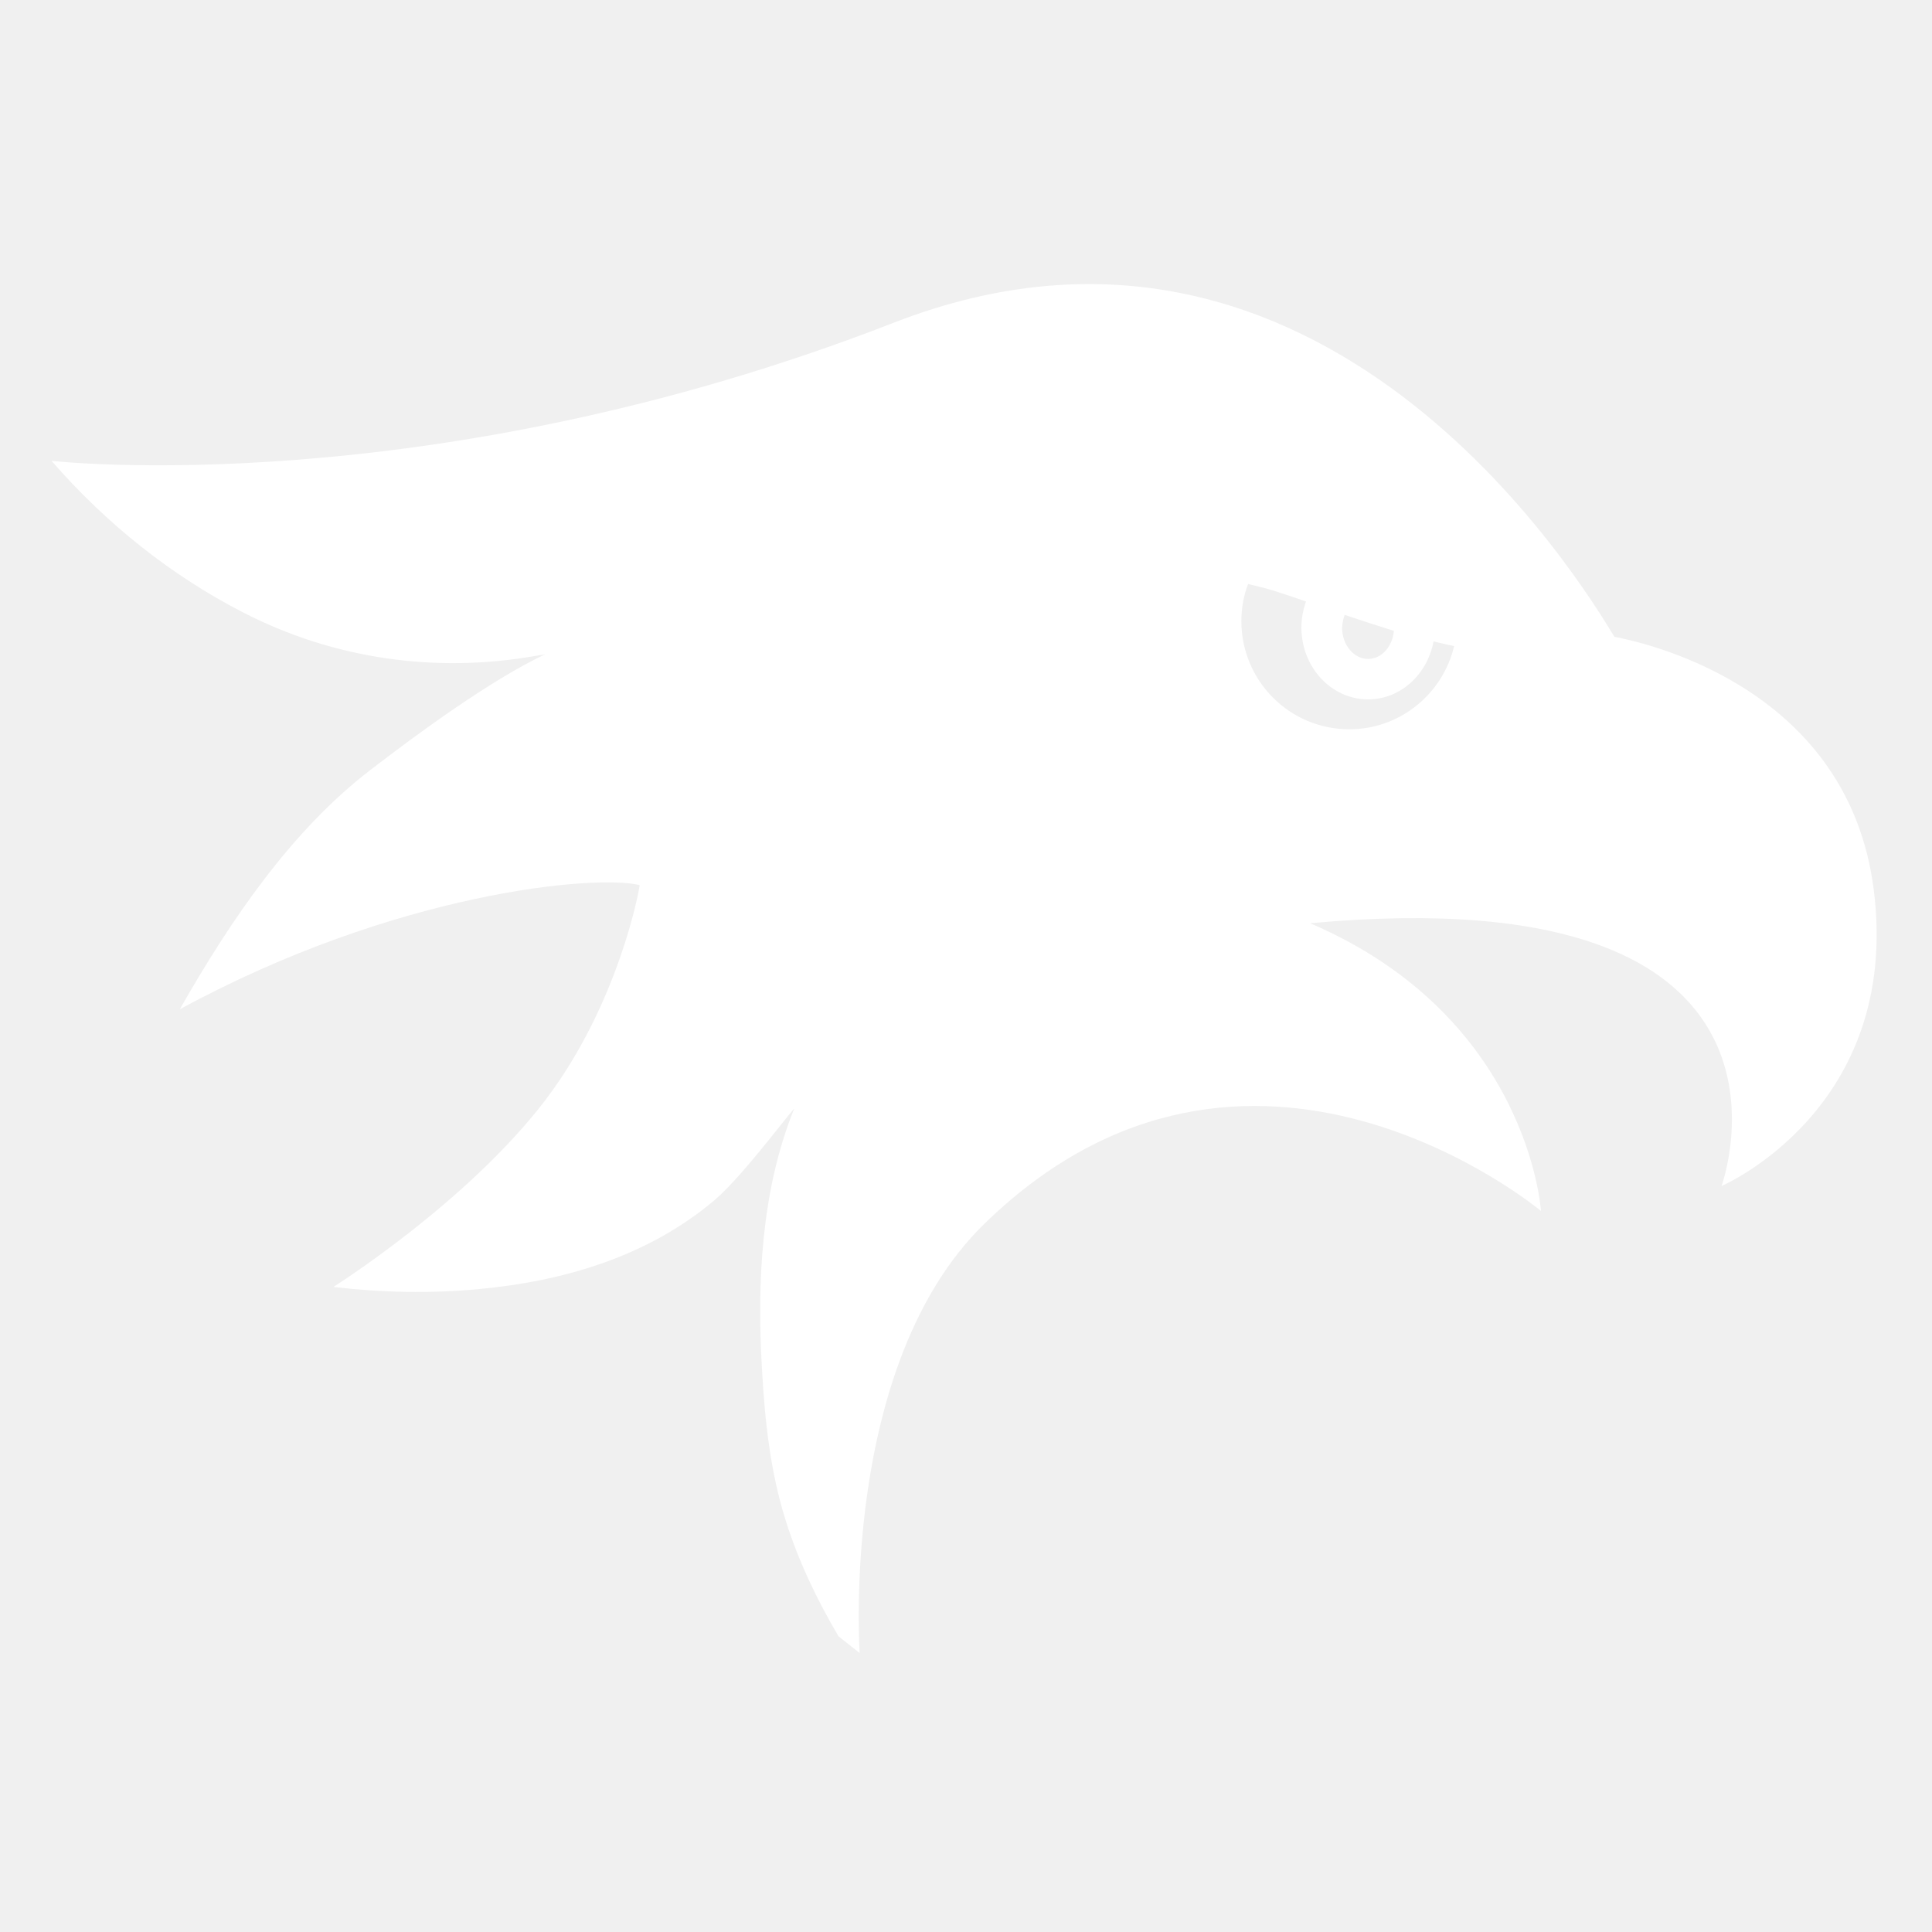
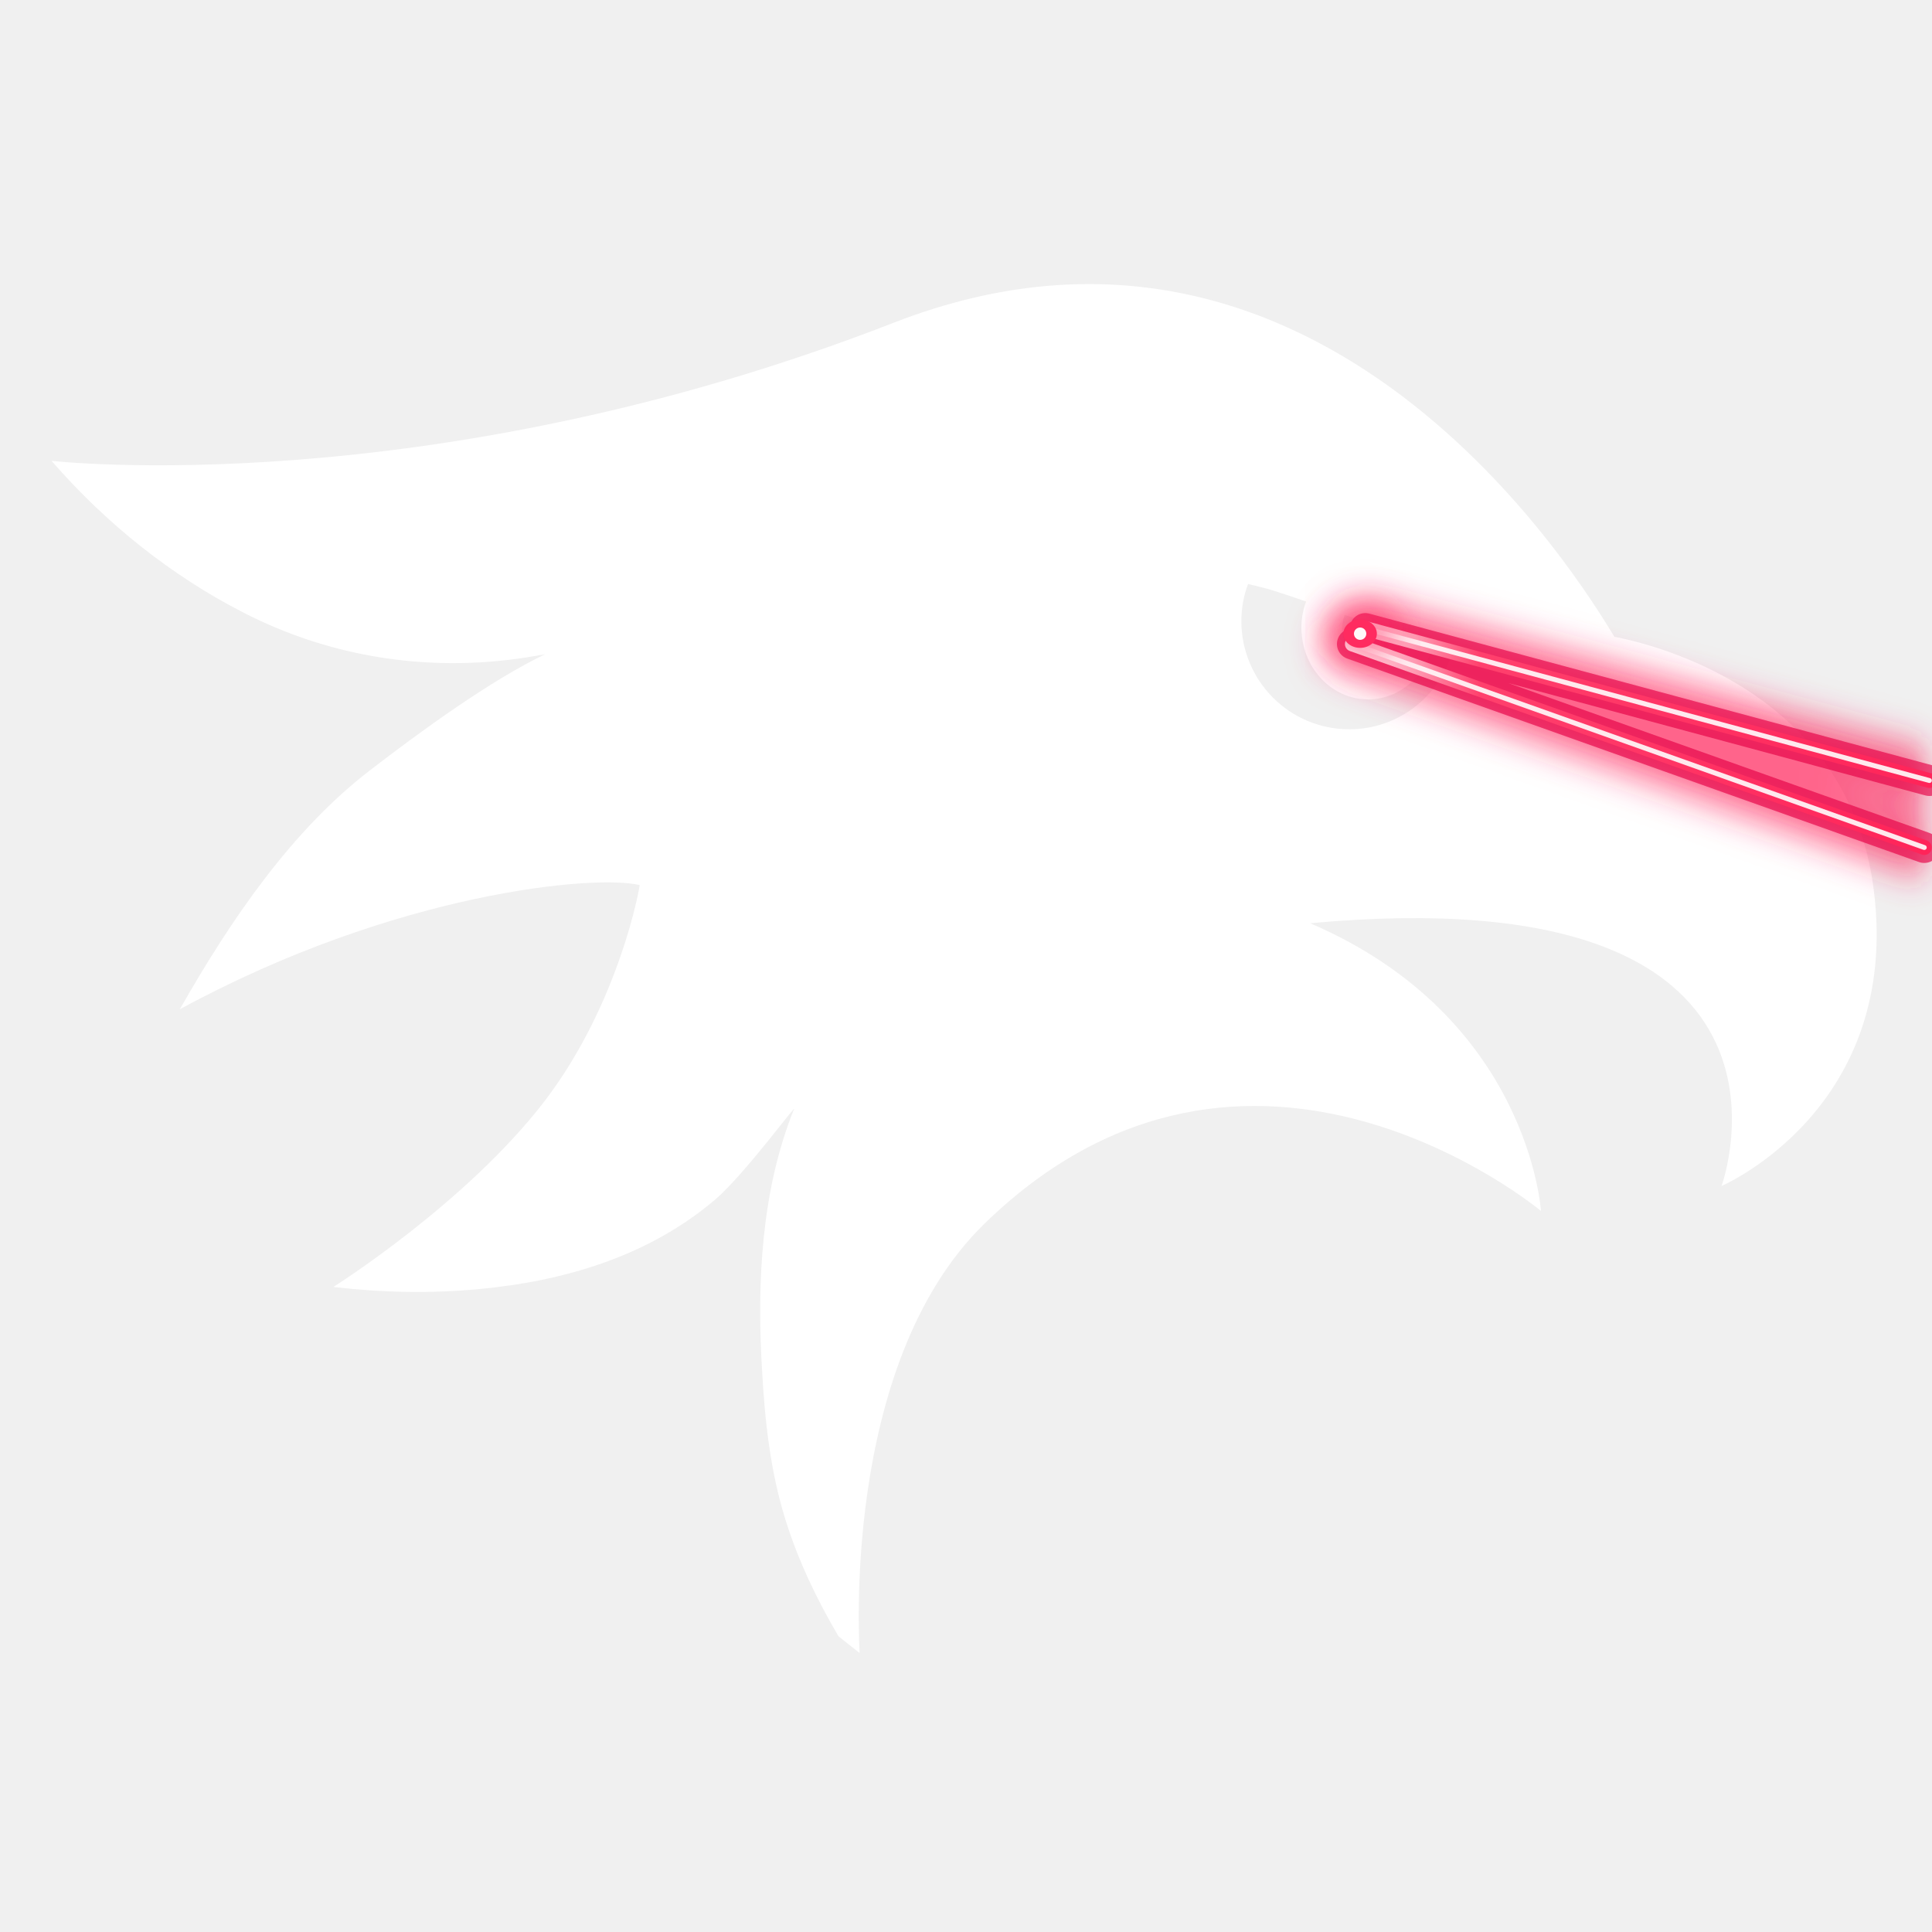
- <svg xmlns="http://www.w3.org/2000/svg" width="750" height="750" viewBox="0 0 750 750" aria-hidden="true">
+ <svg xmlns="http://www.w3.org/2000/svg" width="750" height="750" viewBox="0 0 750 750" role="img" aria-label="Windhawk eagle with laser eyes">
+   <defs>
+     <linearGradient id="laser" x1="0" x2="1" y1="0" y2="0">
+       <stop offset="0" stop-color="#fff2f5" />
+       <stop offset="0.22" stop-color="#ff406d" />
+       <stop offset="1" stop-color="#ff2459" />
+     </linearGradient>
+     <filter id="laser-glow" x="-35%" y="-150%" width="170%" height="400%">
+       <feGaussianBlur stdDeviation="7" />
+     </filter>
+   </defs>
  <path fill="#ffffff" d="m208,254.6l3.6,-0.6c-20.9,9.9 -49,30.4 -67.8,44.9c-30.4,23.3 -54.1,57.9 -74,92.9c84.1,-45.7 161.8,-52.4 178.5,-48.2c0.2,0.1 -7.7,45.5 -36.7,83.6c-30.5,39.9 -82.2,72.4 -82.2,72.4c18.9,2.2 37.9,2.6 56.7,0.8c32.2,-3 65.3,-12.4 91.5,-34.7c11.6,-9.9 32.8,-39 30.5,-34.8c-12.5,31.2 -14.3,66.7 -12.3,100.6c1.1,19.9 3.2,39.6 9.1,58.4c5,16.1 12.3,31.2 20.6,45.3l8.2,6.5c0.1,-0.7 -7.9,-111.8 48.5,-166.7c102.6,-99.8 216,-4.9 216,-4.9s-4.5,-75.2 -89.6,-111.7c203.8,-18.8 159.7,102 159.7,102s69.8,-29.8 59.1,-114.9c-9.7,-77 -85,-95.3 -100.7,-98.3c-13.2,-21.7 -113.2,-186.8 -279.8,-121.9c-180.6,70.3 -326.9,53.6 -326.9,53.6c21.5,24.7 46.7,44.6 74.1,58.7c35.6,18.4 75.3,23.8 113.9,17zm314,-15.9c6.3,2.1 12.7,4.2 19.1,6.2c-0.5,6.1 -4.8,10.9 -10,10.9c-5.5,0 -10.1,-5.4 -10.1,-12.1c0.1,-1.8 0.4,-3.5 1,-5zm-40.1,2.4c0,-5.1 0.9,-9.9 2.6,-14.4c3.8,0.9 7.6,1.8 11.2,3c3.8,1.2 7.5,2.5 11.3,3.8c-1.1,3.1 -1.8,6.5 -1.8,10.1c0,15.4 11.6,27.9 25.9,27.9c12.6,0 23,-9.7 25.4,-22.5c2.7,0.6 5.3,1.3 8,1.8c-4.4,18.5 -20.9,32.3 -40.7,32.3c-23.2,0 -41.9,-18.8 -41.9,-42z" />
+   <g fill="none" stroke-linecap="round">
+     <path d="M530 244 L749 303 M525 250 L747 329" stroke="#ff205a" stroke-width="22" opacity="0.7" filter="url(#laser-glow)" />
+     <path d="M530 244 L749 303 M525 250 L747 329" stroke="#e50045" stroke-width="12" opacity="0.65" />
+     <path d="M530 244 L749 303 M525 250 L747 329" stroke="url(#laser)" stroke-width="5.8" />
+     <path d="M530 244 L749 303 M525 250 L747 329" stroke="#fff2f5" stroke-width="1.9" opacity="0.95" />
+   </g>
+   <ellipse cx="529" cy="245" rx="13" ry="9" fill="#ff2b60" opacity="0.65" filter="url(#laser-glow)" />
+   <ellipse cx="528" cy="246" rx="6.5" ry="5.5" fill="#ff2b60" />
+   <circle cx="528" cy="246" r="2.4" fill="#fff8fa" />
</svg>
